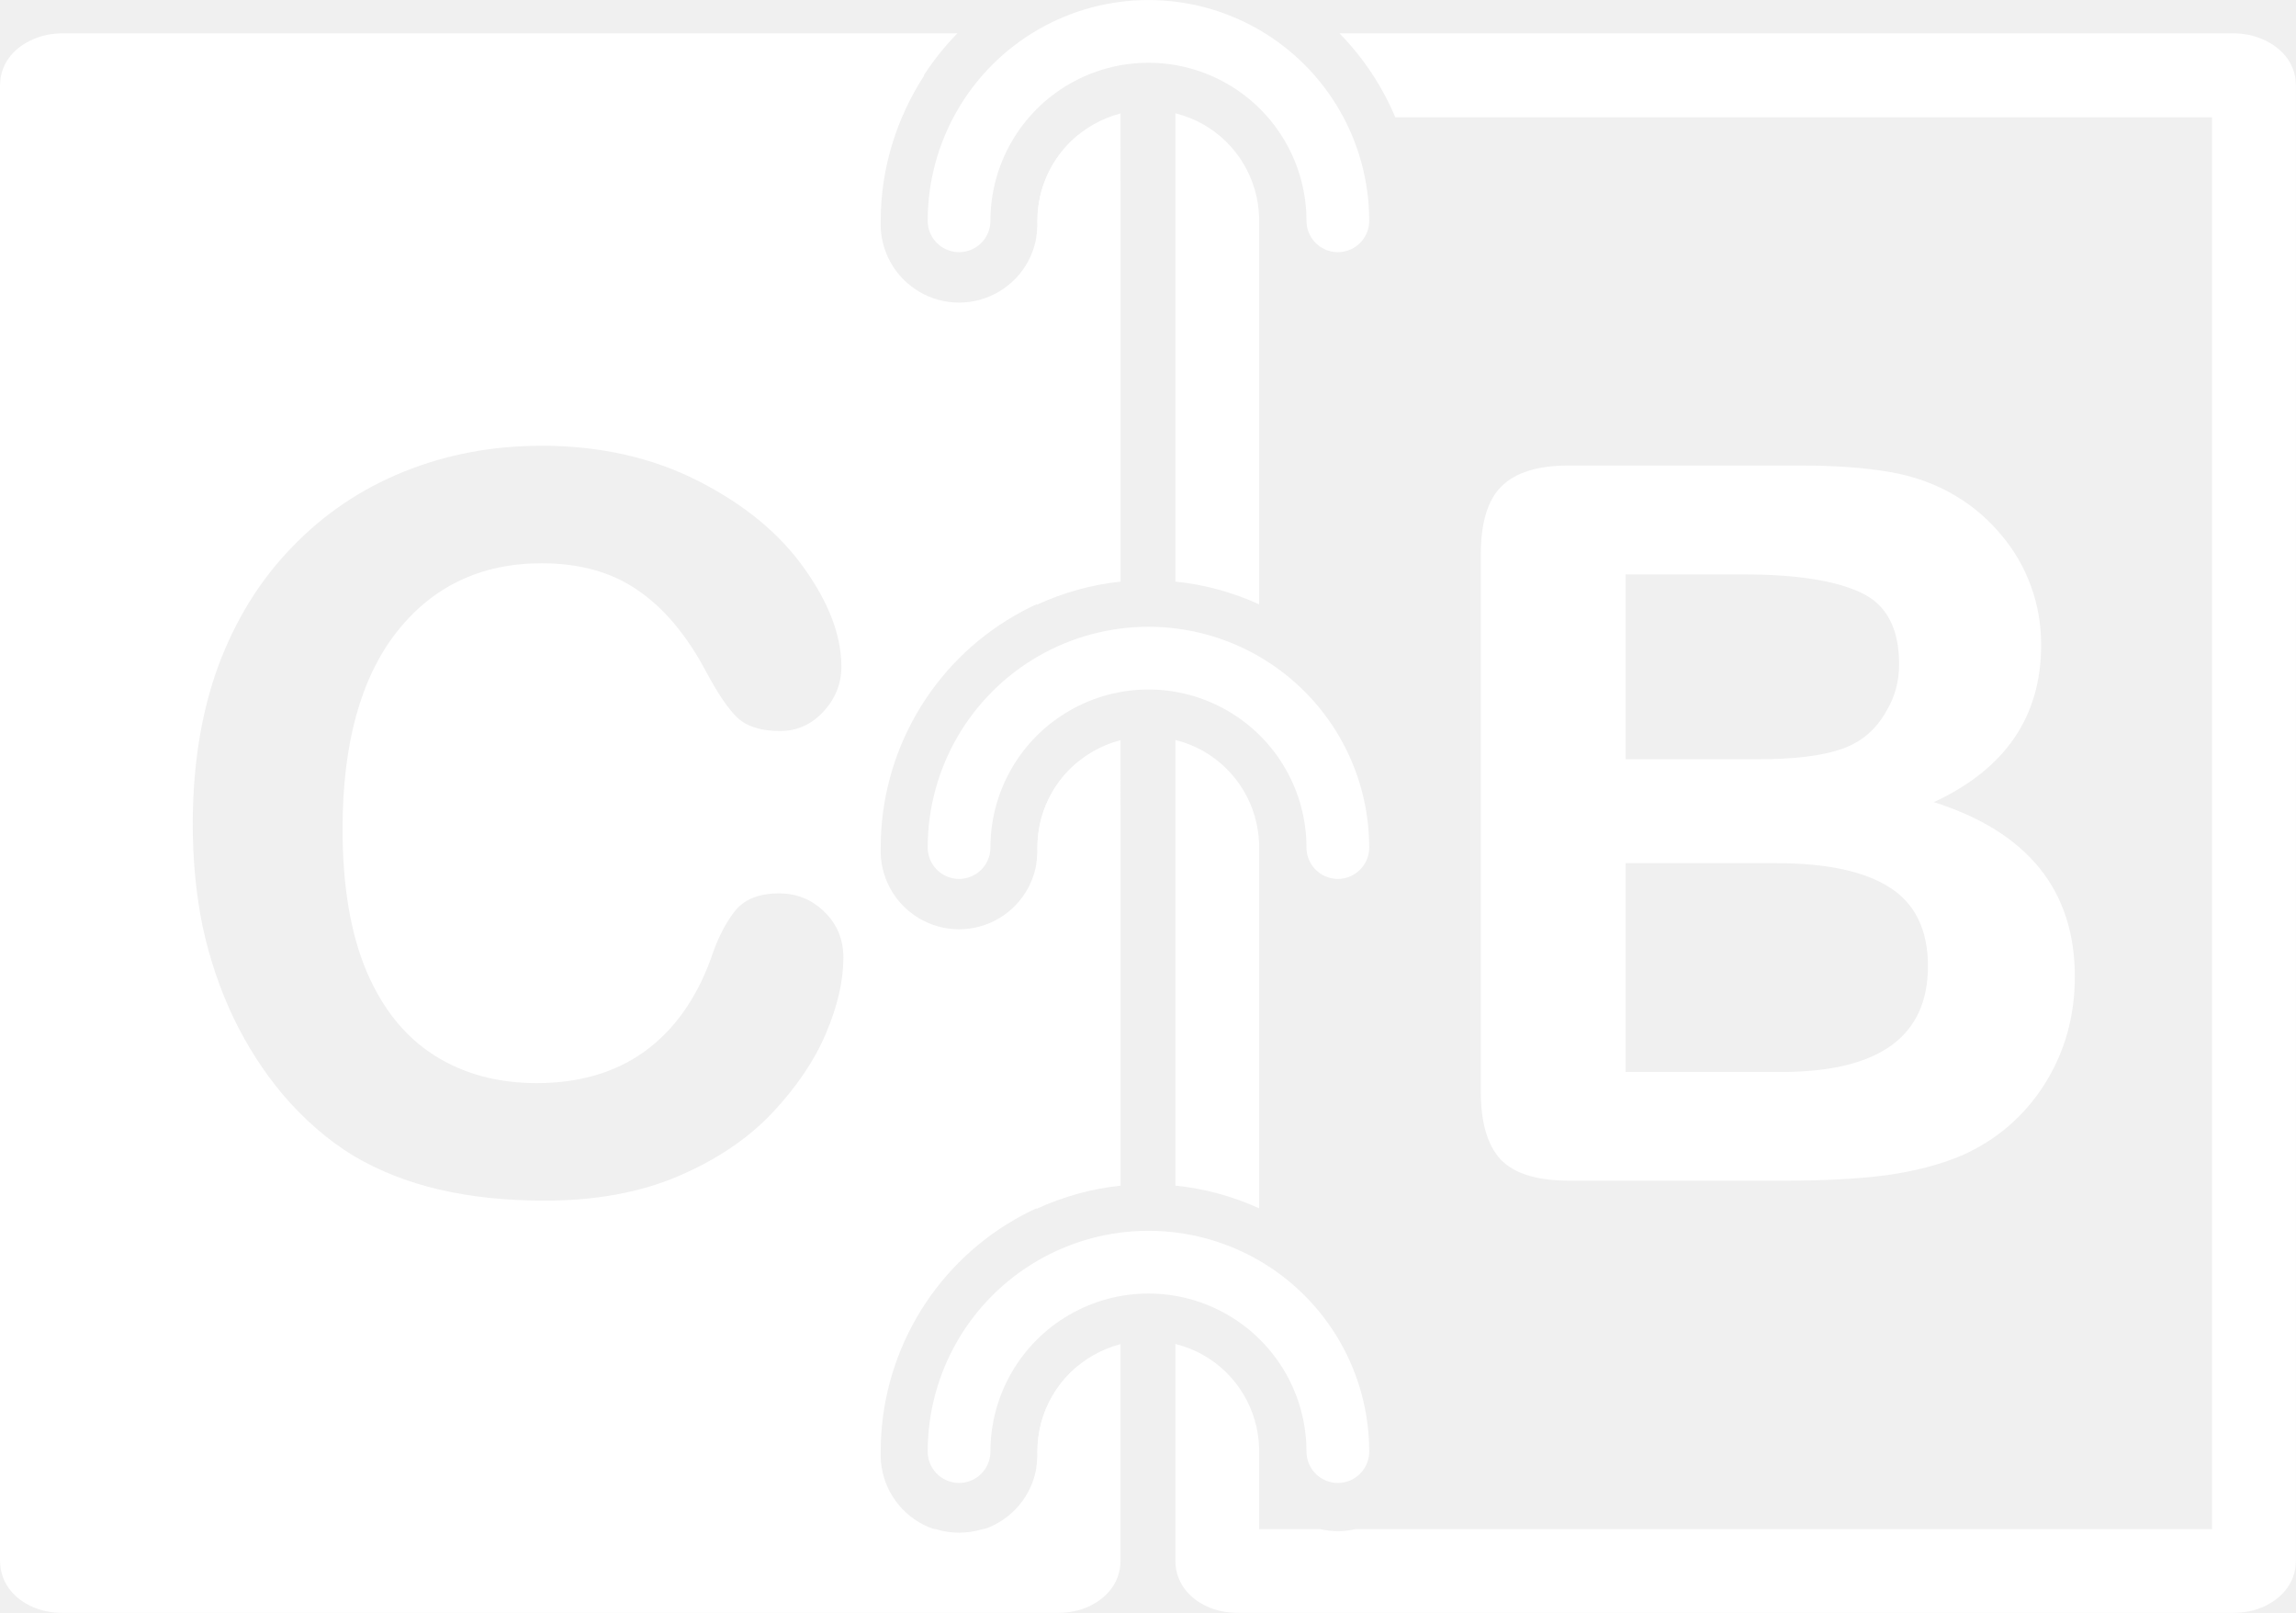
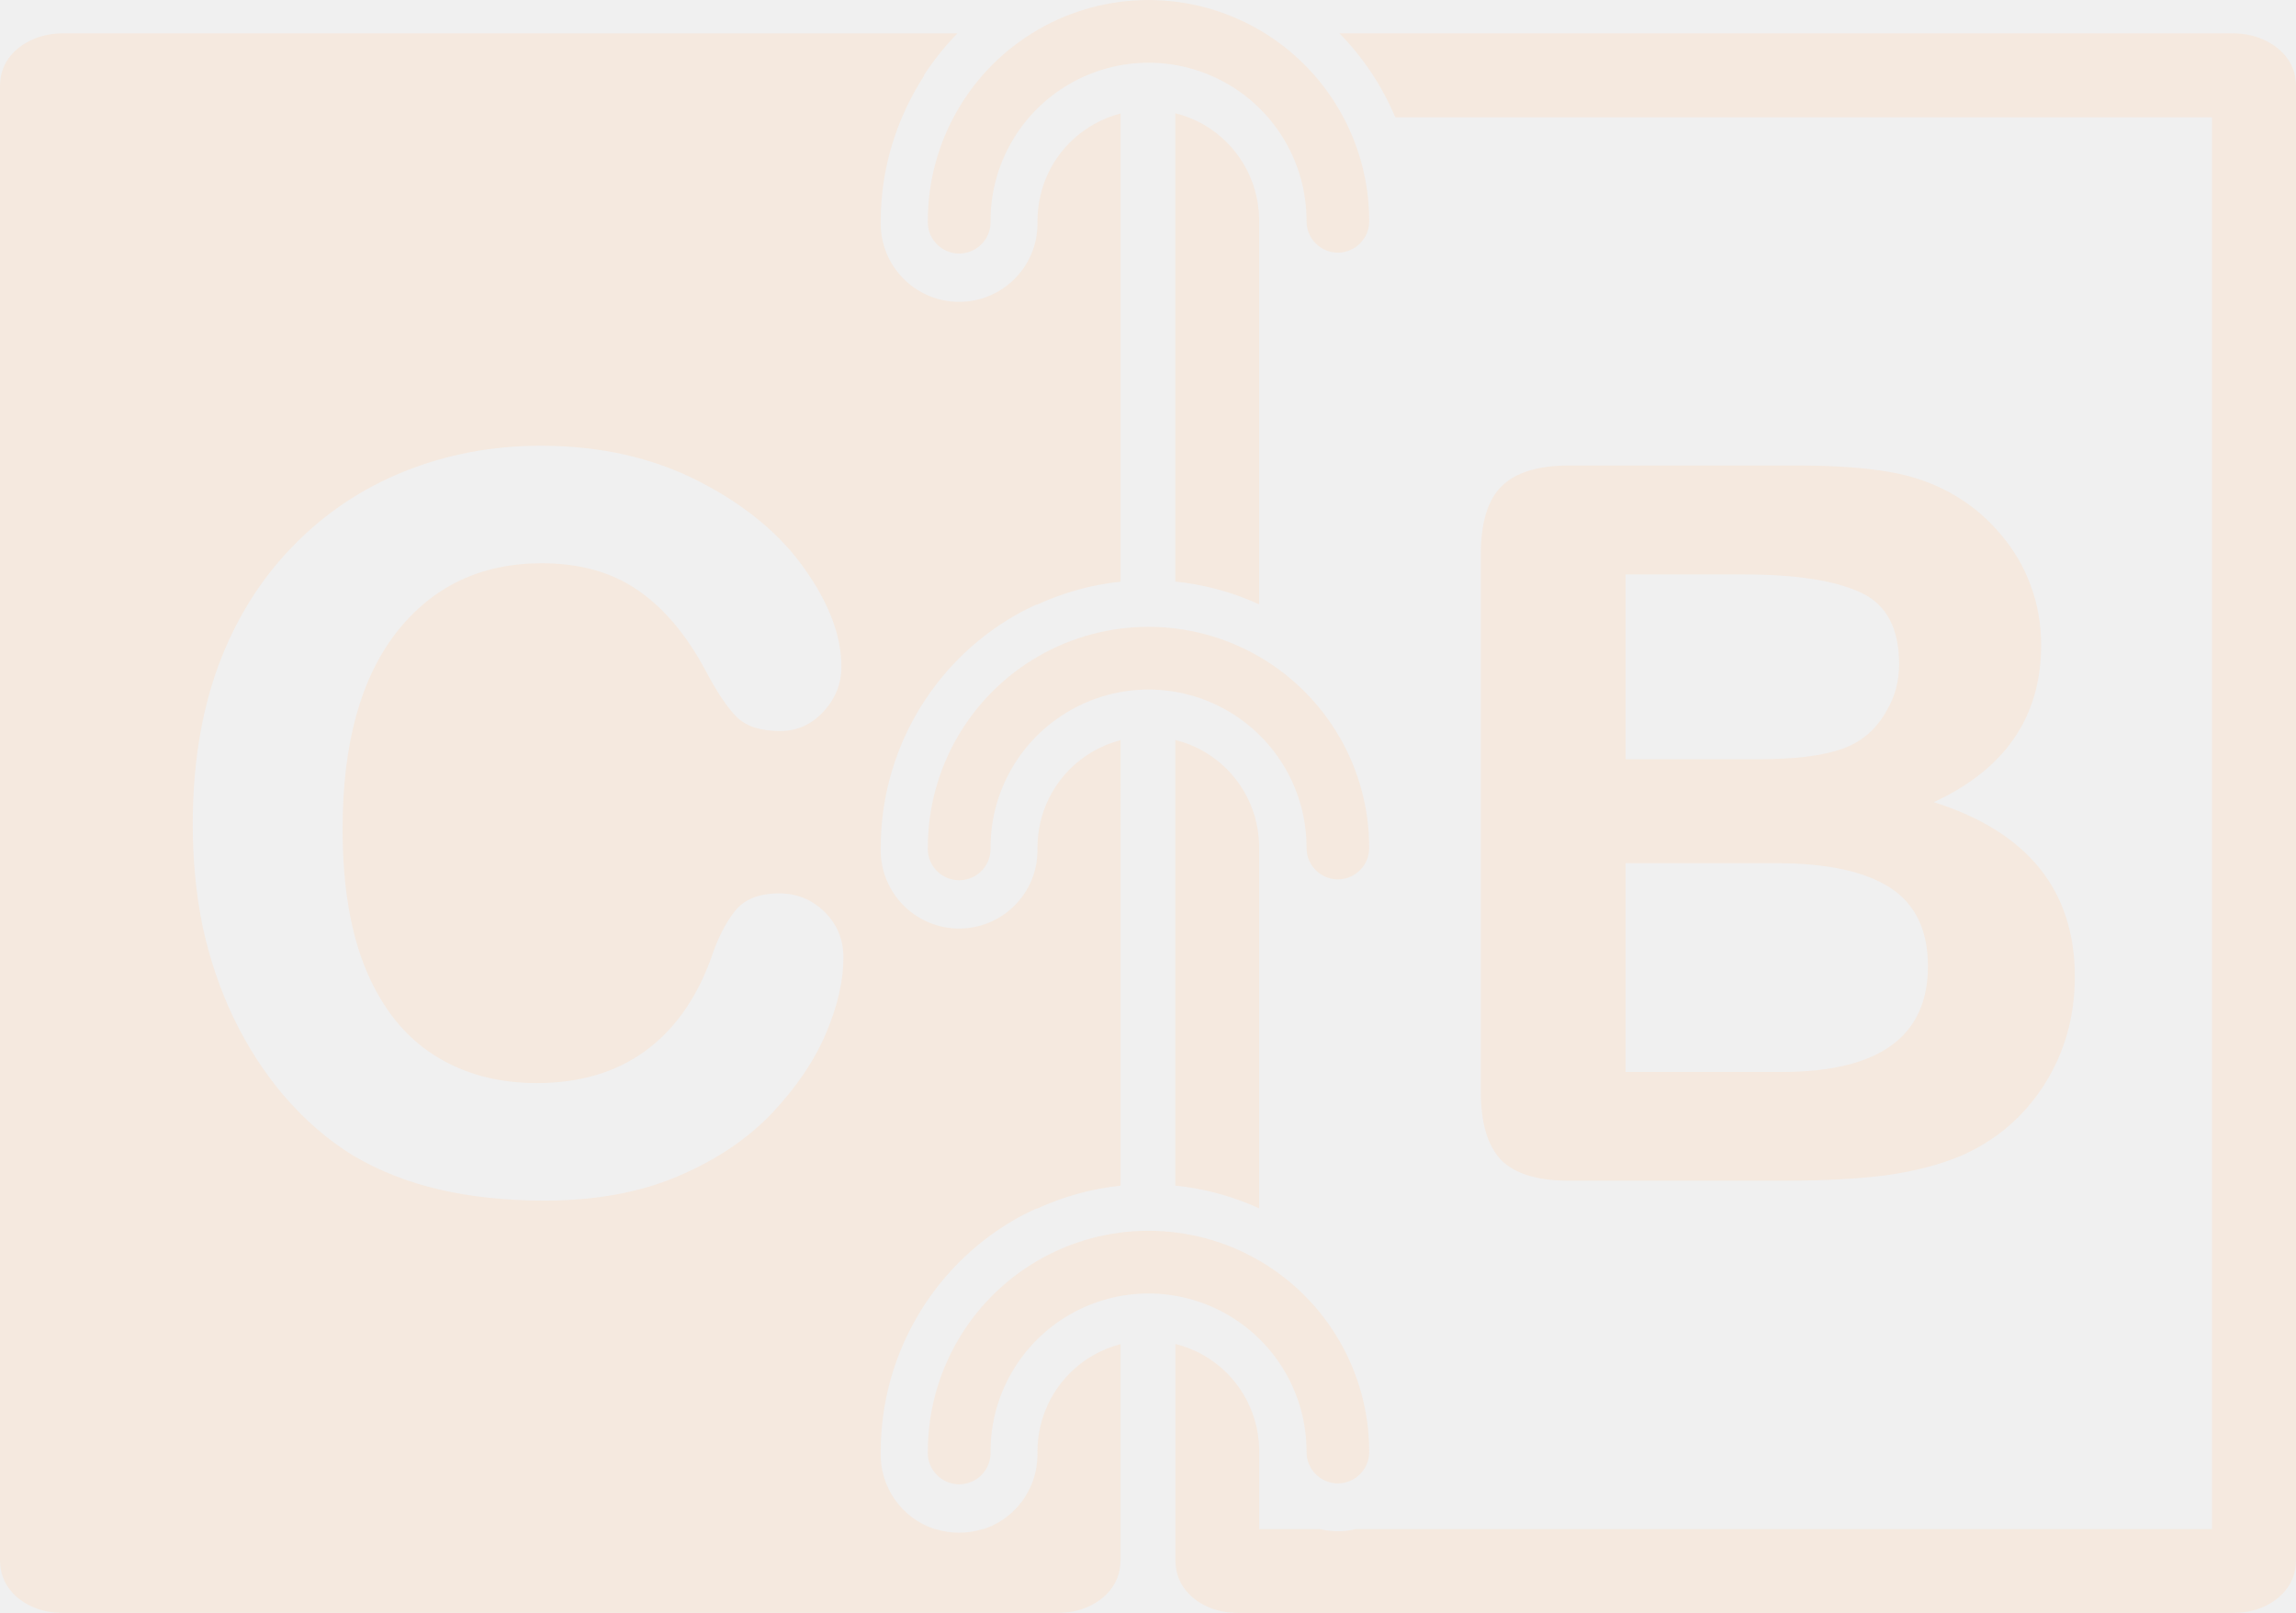
- <svg xmlns="http://www.w3.org/2000/svg" width="186.197" height="130.773" viewBox="0 0 49.265 34.6" version="1.1" id="svg8">
+ <svg xmlns="http://www.w3.org/2000/svg" width="119.511" height="83.939" viewBox="0 0 31.621 22.209" version="1.1" id="svg8">
  <defs id="defs2">
    <clipPath clipPathUnits="userSpaceOnUse" id="clipPath4891">
      <rect style="opacity:1;fill:#ffffff;fill-opacity:1;stroke:#000000;stroke-width:0.265;stroke-linecap:round;stroke-linejoin:round;stroke-miterlimit:4;stroke-dasharray:none;stroke-dashoffset:0;stroke-opacity:1" id="rect4893" width="361.421" height="26.66" x="111.879" y="92.677" rx="0.208" ry="0.101" />
    </clipPath>
  </defs>
-   <g id="layer1" transform="translate(33.86168,-40.48851)">
+   <g id="layer1" transform="translate(32.73044,-42.35131)">
    <text xml:space="preserve" style="font-style:normal;font-variant:normal;font-weight:normal;font-stretch:normal;font-size:7.056px;line-height:1.25;font-family:Arial;-inkscape-font-specification:Arial;text-align:start;letter-spacing:1.323px;word-spacing:0px;writing-mode:lr-tb;text-anchor:start;fill:#000000;fill-opacity:1;stroke:none;stroke-width:0.265" x="7.254" y="30.664" id="text4527">
      <tspan id="tspan4525" x="7.254" y="37.019" style="stroke-width:0.265" />
    </text>
    <text xml:space="preserve" style="font-style:normal;font-variant:normal;font-weight:normal;font-stretch:normal;font-size:7.056px;line-height:1.25;font-family:Arial;-inkscape-font-specification:Arial;text-align:start;letter-spacing:1.323px;word-spacing:0px;writing-mode:lr-tb;text-anchor:start;fill:#000000;fill-opacity:1;stroke:none;stroke-width:0.265" x="10.451" y="116.819" id="text4659">
      <tspan id="tspan4657" x="10.451" y="123.174" style="stroke-width:0.265" />
    </text>
    <text xml:space="preserve" style="font-style:normal;font-variant:normal;font-weight:normal;font-stretch:normal;font-size:4.939px;line-height:1.25;font-family:'Arial Rounded MT Bold';-inkscape-font-specification:'Arial Rounded MT Bold, ';text-align:start;letter-spacing:0.265px;word-spacing:0px;writing-mode:lr-tb;text-anchor:start;fill:#b3b3b3;fill-opacity:1;stroke:none;stroke-width:0.265;stroke-miterlimit:4;stroke-dasharray:none" x="9.701" y="115.411" id="text4567-3">
      <tspan id="tspan4565-1" x="9.701" y="119.862" style="font-style:normal;font-variant:normal;font-weight:normal;font-stretch:normal;font-size:4.939px;font-family:'Arial Rounded MT Bold';-inkscape-font-specification:'Arial Rounded MT Bold, ';letter-spacing:0.265px;fill:#b3b3b3;stroke-width:0.265;stroke-miterlimit:4;stroke-dasharray:none" />
    </text>
-     <g id="g5557" transform="matrix(2.265833,0,0,2.265833,106.8943,3.53812)">
-       <path id="rect5467" transform="matrix(0.2645833,0,0,0.2645833,-233.8067,56.75746)" d="m 696.832,-151.689 c 0.851,0.869 1.529,1.889 1.998,3.004 h 29.23 v 50.523 h -30.654 a 2.807,2.807 0 0 1 -0.592,0.072 2.807,2.807 0 0 1 -0.668,-0.072 h -2.189 v -2.895 c -0.041,-1.377 -0.78,-2.631 -1.979,-3.322 -0.324,-0.187 -0.667,-0.321 -1.02,-0.41 v 7.74 c 0,0.932 0.657,1.424 1.07,1.625 0.413,0.201 0.797,0.258 1.211,0.258 h 35.537 c 0.414,0 0.798,-0.056 1.211,-0.258 0.413,-0.201 1.078,-0.693 1.078,-1.625 v -52.758 c 0,-0.932 -0.665,-1.416 -1.078,-1.617 -0.413,-0.201 -0.797,-0.266 -1.211,-0.266 z m -5.873,2.861 v 16.758 c 1.029,0.104 2.038,0.378 2.998,0.814 v -13.84 c -0.041,-1.377 -0.78,-2.631 -1.979,-3.322 -0.324,-0.187 -0.667,-0.321 -1.02,-0.41 z m 0,22.426 v 15.947 c 1.029,0.104 2.038,0.376 2.998,0.812 v -13.027 c -0.041,-1.377 -0.78,-2.631 -1.979,-3.322 -0.324,-0.187 -0.667,-0.321 -1.02,-0.41 z" style="color:#000000;font-style:normal;font-variant:normal;font-weight:normal;font-stretch:normal;font-size:medium;line-height:normal;font-family:sans-serif;font-variant-ligatures:normal;font-variant-position:normal;font-variant-caps:normal;font-variant-numeric:normal;font-variant-alternates:normal;font-feature-settings:normal;text-indent:0;text-align:start;text-decoration:none;text-decoration-line:none;text-decoration-style:solid;text-decoration-color:#000000;letter-spacing:normal;word-spacing:normal;text-transform:none;writing-mode:lr-tb;direction:ltr;text-orientation:mixed;dominant-baseline:auto;baseline-shift:baseline;text-anchor:start;white-space:normal;shape-padding:0;clip-rule:nonzero;display:inline;overflow:visible;visibility:visible;opacity:1;isolation:auto;mix-blend-mode:normal;color-interpolation:sRGB;color-interpolation-filters:linearRGB;solid-color:#000000;solid-opacity:1;vector-effect:none;fill:#ffffff;fill-opacity:1;fill-rule:nonzero;stroke:none;stroke-width:3;stroke-linecap:round;stroke-linejoin:round;stroke-miterlimit:4;stroke-dasharray:none;stroke-dashoffset:0;stroke-opacity:1;color-rendering:auto;image-rendering:auto;shape-rendering:auto;text-rendering:auto;enable-background:accumulate" />
-       <path id="rect5469" transform="matrix(0.2645833,0,0,0.2645833,-233.8067,56.75746)" d="m 651.172,-151.689 c -0.414,0 -0.798,0.064 -1.211,0.266 -0.413,0.201 -1.07,0.685 -1.07,1.617 v 52.758 c 0,0.932 0.657,1.424 1.07,1.625 0.413,0.201 0.797,0.258 1.211,0.258 h 35.535 c 0.414,0 0.798,-0.056 1.211,-0.258 0.413,-0.201 1.078,-0.693 1.078,-1.625 v -7.734 c -0.341,0.089 -0.674,0.223 -0.988,0.404 -1.232,0.712 -1.986,2.016 -1.986,3.439 a 2.807,2.807 0 0 1 -0.029,0.498 v 2.279 h -1.939 a 2.807,2.807 0 0 1 -1.674,0 h -30.492 v -50.523 h 29.273 c 0.468,-1.115 1.146,-2.135 1.996,-3.004 z m 37.824,2.867 c -0.341,0.089 -0.674,0.223 -0.988,0.404 -1.232,0.712 -1.986,2.016 -1.986,3.439 a 2.807,2.807 0 0 1 -0.029,0.498 v 13.242 c 0.961,-0.442 1.973,-0.723 3.004,-0.83 z m 0,22.426 c -0.341,0.089 -0.674,0.223 -0.988,0.404 -1.232,0.712 -1.986,2.016 -1.986,3.439 a 2.807,2.807 0 0 1 -0.029,0.498 v 12.43 c 0.961,-0.442 1.973,-0.721 3.004,-0.828 z" style="color:#000000;font-style:normal;font-variant:normal;font-weight:normal;font-stretch:normal;font-size:medium;line-height:normal;font-family:sans-serif;font-variant-ligatures:normal;font-variant-position:normal;font-variant-caps:normal;font-variant-numeric:normal;font-variant-alternates:normal;font-feature-settings:normal;text-indent:0;text-align:start;text-decoration:none;text-decoration-line:none;text-decoration-style:solid;text-decoration-color:#000000;letter-spacing:normal;word-spacing:normal;text-transform:none;writing-mode:lr-tb;direction:ltr;text-orientation:mixed;dominant-baseline:auto;baseline-shift:baseline;text-anchor:start;white-space:normal;shape-padding:0;clip-rule:nonzero;display:inline;overflow:visible;visibility:visible;opacity:1;isolation:auto;mix-blend-mode:normal;color-interpolation:sRGB;color-interpolation-filters:linearRGB;solid-color:#000000;solid-opacity:1;vector-effect:none;fill:#ffffff;fill-opacity:1;fill-rule:nonzero;stroke:none;stroke-width:3;stroke-linecap:round;stroke-linejoin:round;stroke-miterlimit:4;stroke-dasharray:none;stroke-dashoffset:0;stroke-opacity:1;color-rendering:auto;image-rendering:auto;shape-rendering:auto;text-rendering:auto;enable-background:accumulate" />
-       <path id="rect5509" transform="matrix(0.2645833,0,0,0.2645833,-233.8067,56.75746)" d="m 651.176,-150.188 c -0.435,0 -0.787,0.171 -0.787,0.383 v 52.758 c 0,0.212 0.352,0.383 0.787,0.383 h 35.533 c 0.435,-10e-7 0.785,-0.171 0.785,-0.383 v -6.973 c -0.923,0.747 -1.473,1.869 -1.473,3.08 a 2.807,2.807 0 1 1 -5.609,0 c 0,-3.419 1.828,-6.587 4.789,-8.297 0.729,-0.421 1.5,-0.736 2.293,-0.949 v -15.449 c -0.923,0.747 -1.473,1.87 -1.473,3.082 a 2.807,2.807 0 1 1 -5.609,0 c 0,-3.419 1.828,-6.587 4.789,-8.297 0.729,-0.421 1.5,-0.738 2.293,-0.951 v -16.26 c -0.923,0.747 -1.473,1.87 -1.473,3.082 a 2.807,2.807 0 1 1 -5.609,0 c 0,-1.882 0.569,-3.679 1.561,-5.209 z m 17.068,13.256 c 2.114,0 3.995,0.422 5.646,1.266 1.651,0.843 2.916,1.888 3.795,3.135 0.879,1.235 1.32,2.405 1.32,3.51 0,0.606 -0.215,1.14 -0.643,1.604 -0.428,0.463 -0.945,0.695 -1.551,0.695 -0.677,0 -1.187,-0.16 -1.531,-0.48 -0.333,-0.321 -0.707,-0.872 -1.123,-1.656 -0.689,-1.295 -1.503,-2.263 -2.441,-2.904 -0.927,-0.641 -2.071,-0.963 -3.438,-0.963 -2.174,0 -3.908,0.825 -5.203,2.477 -1.283,1.651 -1.924,3.996 -1.924,7.037 0,2.031 0.285,3.724 0.855,5.078 0.57,1.342 1.377,2.347 2.422,3.012 1.045,0.665 2.27,0.998 3.672,0.998 1.52,0 2.802,-0.375 3.848,-1.123 1.057,-0.76 1.852,-1.871 2.387,-3.332 0.226,-0.689 0.505,-1.246 0.838,-1.674 0.333,-0.439 0.867,-0.66 1.604,-0.66 0.63,0 1.17,0.221 1.621,0.66 0.451,0.44 0.678,0.985 0.678,1.639 0,0.831 -0.207,1.735 -0.623,2.709 -0.404,0.962 -1.045,1.911 -1.924,2.85 -0.879,0.926 -2.003,1.682 -3.369,2.264 -1.366,0.582 -2.956,0.873 -4.773,0.873 -1.378,0 -2.631,-0.131 -3.76,-0.393 -1.128,-0.261 -2.157,-0.665 -3.084,-1.211 -0.915,-0.558 -1.757,-1.289 -2.529,-2.191 -0.689,-0.82 -1.277,-1.734 -1.764,-2.744 -0.487,-1.022 -0.856,-2.11 -1.105,-3.262 -0.238,-1.152 -0.355,-2.375 -0.355,-3.67 0,-2.102 0.302,-3.985 0.908,-5.648 0.618,-1.663 1.496,-3.082 2.637,-4.258 1.14,-1.188 2.477,-2.091 4.01,-2.709 1.532,-0.618 3.166,-0.926 4.9,-0.926 z" style="opacity:1;fill:#ffffff;fill-opacity:1;stroke:none;stroke-width:3;stroke-linecap:round;stroke-linejoin:round;stroke-miterlimit:4;stroke-dasharray:none;stroke-dashoffset:0;stroke-opacity:1" />
-       <path style="opacity:1;fill:none;fill-opacity:1;stroke:#ffffff;stroke-width:0.594;stroke-linecap:round;stroke-linejoin:round;stroke-miterlimit:4;stroke-dasharray:none;stroke-dashoffset:0;stroke-opacity:1" id="path5475" d="m 53.039,-18.398 a 1.793,1.793 0 0 1 -0.897,1.553 1.793,1.793 0 0 1 -1.793,0 1.793,1.793 0 0 1 -0.897,-1.553" transform="scale(-1)" />
-       <g aria-label="B" style="font-style:normal;font-variant:normal;font-weight:normal;font-stretch:normal;font-size:9.458px;line-height:1.25;font-family:'Arial Rounded MT Bold';-inkscape-font-specification:'Arial Rounded MT Bold, ';text-align:start;letter-spacing:1.773px;word-spacing:0px;writing-mode:lr-tb;text-anchor:start;fill:#ffffff;fill-opacity:1;stroke:none;stroke-width:0.355" id="text5485">
-         <path d="m -45.198,27.486 h -2.069 q -0.448,0 -0.642,-0.199 -0.189,-0.203 -0.189,-0.642 v -5.089 q 0,-0.448 0.194,-0.642 0.199,-0.199 0.637,-0.199 h 2.194 q 0.485,0 0.84,0.06 0.356,0.06 0.637,0.231 0.24,0.143 0.425,0.365 0.185,0.217 0.282,0.485 0.097,0.263 0.097,0.559 0,1.016 -1.016,1.487 1.335,0.425 1.335,1.653 0,0.568 -0.291,1.025 -0.291,0.453 -0.785,0.67 -0.309,0.129 -0.711,0.185 -0.402,0.051 -0.937,0.051 z m -0.102,-3.006 h -1.427 v 1.977 h 1.473 q 1.39,0 1.39,-1.002 0,-0.513 -0.36,-0.744 -0.36,-0.231 -1.076,-0.231 z m -1.427,-2.734 v 1.75 h 1.256 q 0.513,0 0.79,-0.097 0.282,-0.097 0.429,-0.369 0.115,-0.194 0.115,-0.434 0,-0.513 -0.365,-0.679 -0.365,-0.171 -1.113,-0.171 z" style="font-style:normal;font-variant:normal;font-weight:normal;font-stretch:normal;font-family:'Arial Rounded MT Bold';-inkscape-font-specification:'Arial Rounded MT Bold, ';stroke-width:0.355;fill:#ffffff" id="path885" />
+     <g id="g5557" transform="matrix(2.265833,0,0,2.265833,106.8943,4.233161)">
+       <g id="g9765-8-8" style="display:inline;fill:#f5e9df;fill-opacity:1" transform="matrix(0.1772239,0,0,0.1772239,-93.08903,7.190765)">
+         <g id="g8370-6-4" transform="matrix(1.942716,0,0,1.942716,315.7471,-139.0439)" style="fill:#f5e9df;fill-opacity:1">
+           <path id="path8354-1-2" d="m -47.486,100.137 c 0.42,0.428 0.754,0.932 0.986,1.482 h 14.418 v 24.921 H -47.202 a 1.384,1.384 0 0 1 -0.292,0.036 1.384,1.384 0 0 1 -0.329,-0.036 h -1.08 v -1.428 c -0.02,-0.679 -0.385,-1.298 -0.976,-1.639 -0.16,-0.092 -0.329,-0.159 -0.503,-0.202 v 3.818 c 0,0.46 0.324,0.702 0.528,0.802 0.204,0.099 0.393,0.127 0.597,0.127 h 17.529 c 0.204,0 0.393,-0.028 0.597,-0.127 0.204,-0.099 0.532,-0.342 0.532,-0.802 v -26.023 c 0,-0.46 -0.328,-0.698 -0.532,-0.798 -0.204,-0.099 -0.393,-0.131 -0.597,-0.131 z m -2.897,1.411 v 8.266 c 0.507,0.051 1.005,0.186 1.479,0.402 v -6.827 c -0.02,-0.679 -0.385,-1.297 -0.976,-1.639 -0.16,-0.092 -0.329,-0.159 -0.503,-0.202 z m 0,11.062 v 7.866 c 0.507,0.051 1.005,0.185 1.479,0.401 v -6.426 c -0.02,-0.679 -0.385,-1.297 -0.976,-1.639 -0.16,-0.092 -0.329,-0.159 -0.503,-0.202 z" style="color:#000000;font-style:normal;font-variant:normal;font-weight:normal;font-stretch:normal;font-size:medium;line-height:normal;font-family:sans-serif;font-variant-ligatures:normal;font-variant-position:normal;font-variant-caps:normal;font-variant-numeric:normal;font-variant-alternates:normal;font-feature-settings:normal;text-indent:0;text-align:start;text-decoration:none;text-decoration-line:none;text-decoration-style:solid;text-decoration-color:#000000;letter-spacing:normal;word-spacing:normal;text-transform:none;writing-mode:lr-tb;direction:ltr;text-orientation:mixed;dominant-baseline:auto;baseline-shift:baseline;text-anchor:start;white-space:normal;shape-padding:0;clip-rule:nonzero;display:inline;overflow:visible;visibility:visible;opacity:1;isolation:auto;mix-blend-mode:normal;color-interpolation:sRGB;color-interpolation-filters:linearRGB;solid-color:#000000;solid-opacity:1;vector-effect:none;fill:#f5e9df;fill-opacity:1;fill-rule:nonzero;stroke:none;stroke-width:1.48;stroke-linecap:round;stroke-linejoin:round;stroke-miterlimit:4;stroke-dasharray:none;stroke-dashoffset:0;stroke-opacity:1;color-rendering:auto;image-rendering:auto;shape-rendering:auto;text-rendering:auto;enable-background:accumulate" />
+           <path style="color:#000000;font-style:normal;font-variant:normal;font-weight:normal;font-stretch:normal;font-size:medium;line-height:normal;font-family:sans-serif;font-variant-ligatures:normal;font-variant-position:normal;font-variant-caps:normal;font-variant-numeric:normal;font-variant-alternates:normal;font-feature-settings:normal;text-indent:0;text-align:start;text-decoration:none;text-decoration-line:none;text-decoration-style:solid;text-decoration-color:#000000;letter-spacing:normal;word-spacing:normal;text-transform:none;writing-mode:lr-tb;direction:ltr;text-orientation:mixed;dominant-baseline:auto;baseline-shift:baseline;text-anchor:start;white-space:normal;shape-padding:0;clip-rule:nonzero;display:inline;overflow:visible;visibility:visible;opacity:1;isolation:auto;mix-blend-mode:normal;color-interpolation:sRGB;color-interpolation-filters:linearRGB;solid-color:#000000;solid-opacity:1;vector-effect:none;fill:#f5e9df;fill-opacity:1;fill-rule:nonzero;stroke:none;stroke-width:10.865;stroke-linecap:round;stroke-linejoin:round;stroke-miterlimit:4;stroke-dasharray:none;stroke-dashoffset:0;stroke-opacity:1;color-rendering:auto;image-rendering:auto;shape-rendering:auto;text-rendering:auto;enable-background:accumulate" d="m 699.67,263.027 c -1.499,0 -2.888,0.234 -4.385,0.963 -1.497,0.73 -3.877,2.48 -3.877,5.855 v 191.074 c 0,3.375 2.38,5.155 3.877,5.885 1.497,0.73 2.886,0.936 4.385,0.936 h 128.699 c 1.499,0 2.888,-0.206 4.385,-0.936 1.497,-0.73 3.904,-2.509 3.904,-5.885 V 432.908 c -1.236,0.322 -2.439,0.807 -3.578,1.465 -3.489,2.014 -5.912,5.342 -6.807,9.16 -0.012,0.052 -0.023,0.104 -0.035,0.156 -0.105,0.472 -0.189,0.952 -0.246,1.438 -0.008,0.067 -0.015,0.134 -0.021,0.201 -0.052,0.496 -0.084,0.996 -0.084,1.502 a 10.166,10.166 0 0 1 -0.107,1.803 v 0.066 a 10.166,10.166 0 0 1 -6.898,8.189 h -0.125 a 10.166,10.166 0 0 1 -6.062,0 h -0.1 a 10.166,10.166 0 0 1 -7.023,-10.059 c 0,-12.384 6.619,-23.857 17.344,-30.049 0.935,-0.54 1.895,-1.015 2.865,-1.459 v 0.051 c 3.48,-1.601 7.147,-2.609 10.881,-2.998 l -0.002,-57.744 c -1.236,0.322 -2.439,0.807 -3.578,1.465 -3.039,1.755 -5.271,4.507 -6.389,7.711 -0.163,0.467 -0.298,0.945 -0.412,1.43 -0.015,0.063 -0.031,0.125 -0.045,0.188 -0.104,0.469 -0.185,0.944 -0.242,1.426 -0.008,0.067 -0.015,0.134 -0.021,0.201 -0.052,0.496 -0.084,0.996 -0.084,1.502 a 10.166,10.166 0 0 1 -0.107,1.805 v 0.065 a 10.166,10.166 0 0 1 -20.209,-1.869 c 0,-12.384 6.619,-23.857 17.344,-30.049 0.935,-0.54 1.895,-1.016 2.865,-1.461 v 0.053 c 3.48,-1.601 7.147,-2.616 10.881,-3.006 l -0.002,-60.678 c -1.236,0.322 -2.439,0.807 -3.578,1.465 -3.038,1.754 -5.271,4.504 -6.389,7.707 -2e-4,5.7e-4 2e-4,10e-4 0,0.002 -0.163,0.467 -0.298,0.945 -0.412,1.43 -0.015,0.063 -0.031,0.125 -0.045,0.188 -0.104,0.469 -0.185,0.946 -0.242,1.428 -0.008,0.067 -0.015,0.134 -0.021,0.201 -0.052,0.496 -0.084,0.995 -0.084,1.5 a 10.166,10.166 0 0 1 -0.107,1.805 v 0.066 a 10.166,10.166 0 0 1 -20.209,-1.871 c 0,-6.814 2.061,-13.323 5.652,-18.865 h -0.059 c 1.262,-1.946 2.714,-3.772 4.346,-5.439 z m 61.832,53.449 c 7.658,0 14.47,1.53 20.449,4.584 5.98,3.054 10.561,6.836 13.744,11.354 3.183,4.474 4.781,8.71 4.781,12.711 0,2.194 -0.777,4.129 -2.326,5.807 -1.549,1.678 -3.423,2.52 -5.617,2.52 -2.452,0 -4.297,-0.579 -5.545,-1.74 -1.205,-1.162 -2.563,-3.161 -4.068,-6 -2.495,-4.689 -5.443,-8.195 -8.842,-10.518 -3.356,-2.323 -7.502,-3.488 -12.449,-3.488 -7.873,0 -14.155,2.991 -18.844,8.971 -4.646,5.98 -6.969,14.473 -6.969,25.486 0,7.356 1.035,13.486 3.1,18.391 2.065,4.861 4.984,8.499 8.77,10.908 3.786,2.409 8.223,3.615 13.299,3.615 5.507,0 10.15,-1.358 13.936,-4.068 3.829,-2.753 6.709,-6.775 8.645,-12.066 0.817,-2.495 1.831,-4.514 3.035,-6.062 1.205,-1.592 3.139,-2.391 5.807,-2.391 2.28,0 4.236,0.799 5.871,2.391 1.635,1.592 2.455,3.568 2.455,5.934 0,3.011 -0.752,6.285 -2.258,9.812 -1.463,3.485 -3.783,6.922 -6.967,10.32 -3.183,3.355 -7.254,6.089 -12.201,8.197 -4.947,2.108 -10.707,3.162 -17.289,3.162 -4.99,0 -9.53,-0.476 -13.617,-1.422 -4.087,-0.946 -7.812,-2.406 -11.168,-4.385 -3.313,-2.022 -6.366,-4.668 -9.162,-7.938 -2.495,-2.968 -4.623,-6.281 -6.387,-9.938 -1.764,-3.7 -3.1,-7.642 -4.004,-11.814 -0.86,-4.173 -1.287,-8.602 -1.287,-13.291 0,-7.615 1.095,-14.434 3.289,-20.457 2.237,-6.023 5.419,-11.161 9.549,-15.42 4.13,-4.302 8.974,-7.573 14.523,-9.811 5.55,-2.237 11.467,-3.354 17.748,-3.354 z" transform="matrix(0.1361925,0,0,0.1361925,-165.2974,64.31455)" id="path8356-7-7" />
+           <path style="color:#000000;font-style:normal;font-variant:normal;font-weight:normal;font-stretch:normal;font-size:medium;line-height:normal;font-family:sans-serif;font-variant-ligatures:normal;font-variant-position:normal;font-variant-caps:normal;font-variant-numeric:normal;font-variant-alternates:normal;font-feature-settings:normal;text-indent:0;text-align:start;text-decoration:none;text-decoration-line:none;text-decoration-style:solid;text-decoration-color:#000000;letter-spacing:normal;word-spacing:normal;text-transform:none;writing-mode:lr-tb;direction:ltr;text-orientation:mixed;dominant-baseline:auto;baseline-shift:baseline;text-anchor:start;white-space:normal;shape-padding:0;clip-rule:nonzero;display:inline;overflow:visible;visibility:visible;opacity:1;isolation:auto;mix-blend-mode:normal;color-interpolation:sRGB;color-interpolation-filters:linearRGB;solid-color:#000000;solid-opacity:1;vector-effect:none;fill:#f5e9df;fill-opacity:1;fill-rule:nonzero;stroke:none;stroke-width:1.107;stroke-linecap:round;stroke-linejoin:round;stroke-miterlimit:4;stroke-dasharray:none;stroke-dashoffset:0;stroke-opacity:1;color-rendering:auto;image-rendering:auto;shape-rendering:auto;text-rendering:auto;enable-background:accumulate" d="m -47.506,104.008 a 0.554,0.554 0 0 0 0.545,-0.562 c 10e-7,-1.391 -0.744,-2.679 -1.949,-3.375 -1.205,-0.696 -2.692,-0.696 -3.896,0 -1.205,0.696 -1.947,1.984 -1.947,3.375 a 0.554,0.554 0 1 0 1.107,0 c 0,-0.997 0.531,-1.917 1.395,-2.416 0.864,-0.499 1.925,-0.499 2.789,0 0.864,0.499 1.395,1.419 1.395,2.416 a 0.554,0.554 0 0 0 0.562,0.562 z" id="path8360-6-2" />
+           <g transform="matrix(1.864255,0,0,1.864255,44.67673,69.14752)" aria-label="B" style="font-style:normal;font-variant:normal;font-weight:normal;font-stretch:normal;font-size:9.458px;line-height:1.25;font-family:'Arial Rounded MT Bold';-inkscape-font-specification:'Arial Rounded MT Bold, ';text-align:start;letter-spacing:1.773px;word-spacing:0px;writing-mode:lr-tb;text-anchor:start;fill:#f5e9df;fill-opacity:1;stroke:none;stroke-width:0.355" id="g8364-4-0">
+             <path d="m -45.198,27.486 h -2.069 q -0.448,0 -0.642,-0.199 -0.189,-0.203 -0.189,-0.642 v -5.089 q 0,-0.448 0.194,-0.642 0.199,-0.199 0.637,-0.199 h 2.194 q 0.485,0 0.84,0.06 0.356,0.06 0.637,0.231 0.24,0.143 0.425,0.365 0.185,0.217 0.282,0.485 0.097,0.263 0.097,0.559 0,1.016 -1.016,1.487 1.335,0.425 1.335,1.653 0,0.568 -0.291,1.025 -0.291,0.453 -0.785,0.67 -0.309,0.129 -0.711,0.185 -0.402,0.051 -0.937,0.051 z m -0.102,-3.006 h -1.427 v 1.977 h 1.473 q 1.39,0 1.39,-1.002 0,-0.513 -0.36,-0.744 -0.36,-0.231 -1.076,-0.231 z m -1.427,-2.734 v 1.75 h 1.256 q 0.513,0 0.79,-0.097 0.282,-0.097 0.429,-0.369 0.115,-0.194 0.115,-0.434 0,-0.513 -0.365,-0.679 -0.365,-0.171 -1.113,-0.171 z" style="font-style:normal;font-variant:normal;font-weight:normal;font-stretch:normal;font-family:'Arial Rounded MT Bold';-inkscape-font-specification:'Arial Rounded MT Bold, ';fill:#f5e9df;fill-opacity:1;stroke-width:0.355" id="path8362-8-7" />
+           </g>
+           <path style="color:#000000;font-style:normal;font-variant:normal;font-weight:normal;font-stretch:normal;font-size:medium;line-height:normal;font-family:sans-serif;font-variant-ligatures:normal;font-variant-position:normal;font-variant-caps:normal;font-variant-numeric:normal;font-variant-alternates:normal;font-feature-settings:normal;text-indent:0;text-align:start;text-decoration:none;text-decoration-line:none;text-decoration-style:solid;text-decoration-color:#000000;letter-spacing:normal;word-spacing:normal;text-transform:none;writing-mode:lr-tb;direction:ltr;text-orientation:mixed;dominant-baseline:auto;baseline-shift:baseline;text-anchor:start;white-space:normal;shape-padding:0;clip-rule:nonzero;display:inline;overflow:visible;visibility:visible;opacity:1;isolation:auto;mix-blend-mode:normal;color-interpolation:sRGB;color-interpolation-filters:linearRGB;solid-color:#000000;solid-opacity:1;vector-effect:none;fill:#f5e9df;fill-opacity:1;fill-rule:nonzero;stroke:none;stroke-width:1.107;stroke-linecap:round;stroke-linejoin:round;stroke-miterlimit:4;stroke-dasharray:none;stroke-dashoffset:0;stroke-opacity:1;color-rendering:auto;image-rendering:auto;shape-rendering:auto;text-rendering:auto;enable-background:accumulate" d="m -47.506,115.07 a 0.554,0.554 0 0 0 0.545,-0.562 c 10e-7,-1.391 -0.744,-2.677 -1.949,-3.373 -1.205,-0.696 -2.692,-0.696 -3.896,0 -1.205,0.696 -1.947,1.982 -1.947,3.373 a 0.554,0.554 0 1 0 1.107,0 c 0,-0.997 0.531,-1.915 1.395,-2.414 0.864,-0.499 1.925,-0.499 2.789,0 0.864,0.499 1.395,1.417 1.395,2.414 a 0.554,0.554 0 0 0 0.562,0.562 z" id="path8366-0-7" />
+           <path style="color:#000000;font-style:normal;font-variant:normal;font-weight:normal;font-stretch:normal;font-size:medium;line-height:normal;font-family:sans-serif;font-variant-ligatures:normal;font-variant-position:normal;font-variant-caps:normal;font-variant-numeric:normal;font-variant-alternates:normal;font-feature-settings:normal;text-indent:0;text-align:start;text-decoration:none;text-decoration-line:none;text-decoration-style:solid;text-decoration-color:#000000;letter-spacing:normal;word-spacing:normal;text-transform:none;writing-mode:lr-tb;direction:ltr;text-orientation:mixed;dominant-baseline:auto;baseline-shift:baseline;text-anchor:start;white-space:normal;shape-padding:0;clip-rule:nonzero;display:inline;overflow:visible;visibility:visible;opacity:1;isolation:auto;mix-blend-mode:normal;color-interpolation:sRGB;color-interpolation-filters:linearRGB;solid-color:#000000;solid-opacity:1;vector-effect:none;fill:#f5e9df;fill-opacity:1;fill-rule:nonzero;stroke:none;stroke-width:1.107;stroke-linecap:round;stroke-linejoin:round;stroke-miterlimit:4;stroke-dasharray:none;stroke-dashoffset:0;stroke-opacity:1;color-rendering:auto;image-rendering:auto;shape-rendering:auto;text-rendering:auto;enable-background:accumulate" d="m -47.506,125.732 a 0.554,0.554 0 0 0 0.545,-0.562 c 10e-7,-1.391 -0.744,-2.679 -1.949,-3.375 -1.205,-0.696 -2.692,-0.696 -3.896,0 -1.205,0.696 -1.947,1.984 -1.947,3.375 a 0.554,0.554 0 1 0 1.107,0 c 0,-0.997 0.531,-1.917 1.395,-2.416 0.864,-0.499 1.925,-0.499 2.789,0 0.864,0.499 1.395,1.419 1.395,2.416 a 0.554,0.554 0 0 0 0.562,0.562 z" id="path8368-4-3" />
+         </g>
      </g>
-       <path transform="scale(-1)" d="m 53.039,-24.332 a 1.793,1.793 0 0 1 -0.897,1.553 1.793,1.793 0 0 1 -1.793,-1e-6 1.793,1.793 0 0 1 -0.897,-1.553" id="path5489" style="opacity:1;fill:none;fill-opacity:1;stroke:#ffffff;stroke-width:0.594;stroke-linecap:round;stroke-linejoin:round;stroke-miterlimit:4;stroke-dasharray:none;stroke-dashoffset:0;stroke-opacity:1" />
-       <path style="opacity:1;fill:none;fill-opacity:1;stroke:#ffffff;stroke-width:0.594;stroke-linecap:round;stroke-linejoin:round;stroke-miterlimit:4;stroke-dasharray:none;stroke-dashoffset:0;stroke-opacity:1" id="path5495" d="m 53.039,-30.051 a 1.793,1.793 0 0 1 -0.897,1.553 1.793,1.793 0 0 1 -1.793,0 1.793,1.793 0 0 1 -0.897,-1.553" transform="scale(-1)" />
    </g>
    <g id="g5614" transform="translate(55.04437,62.17065)" />
  </g>
</svg>
